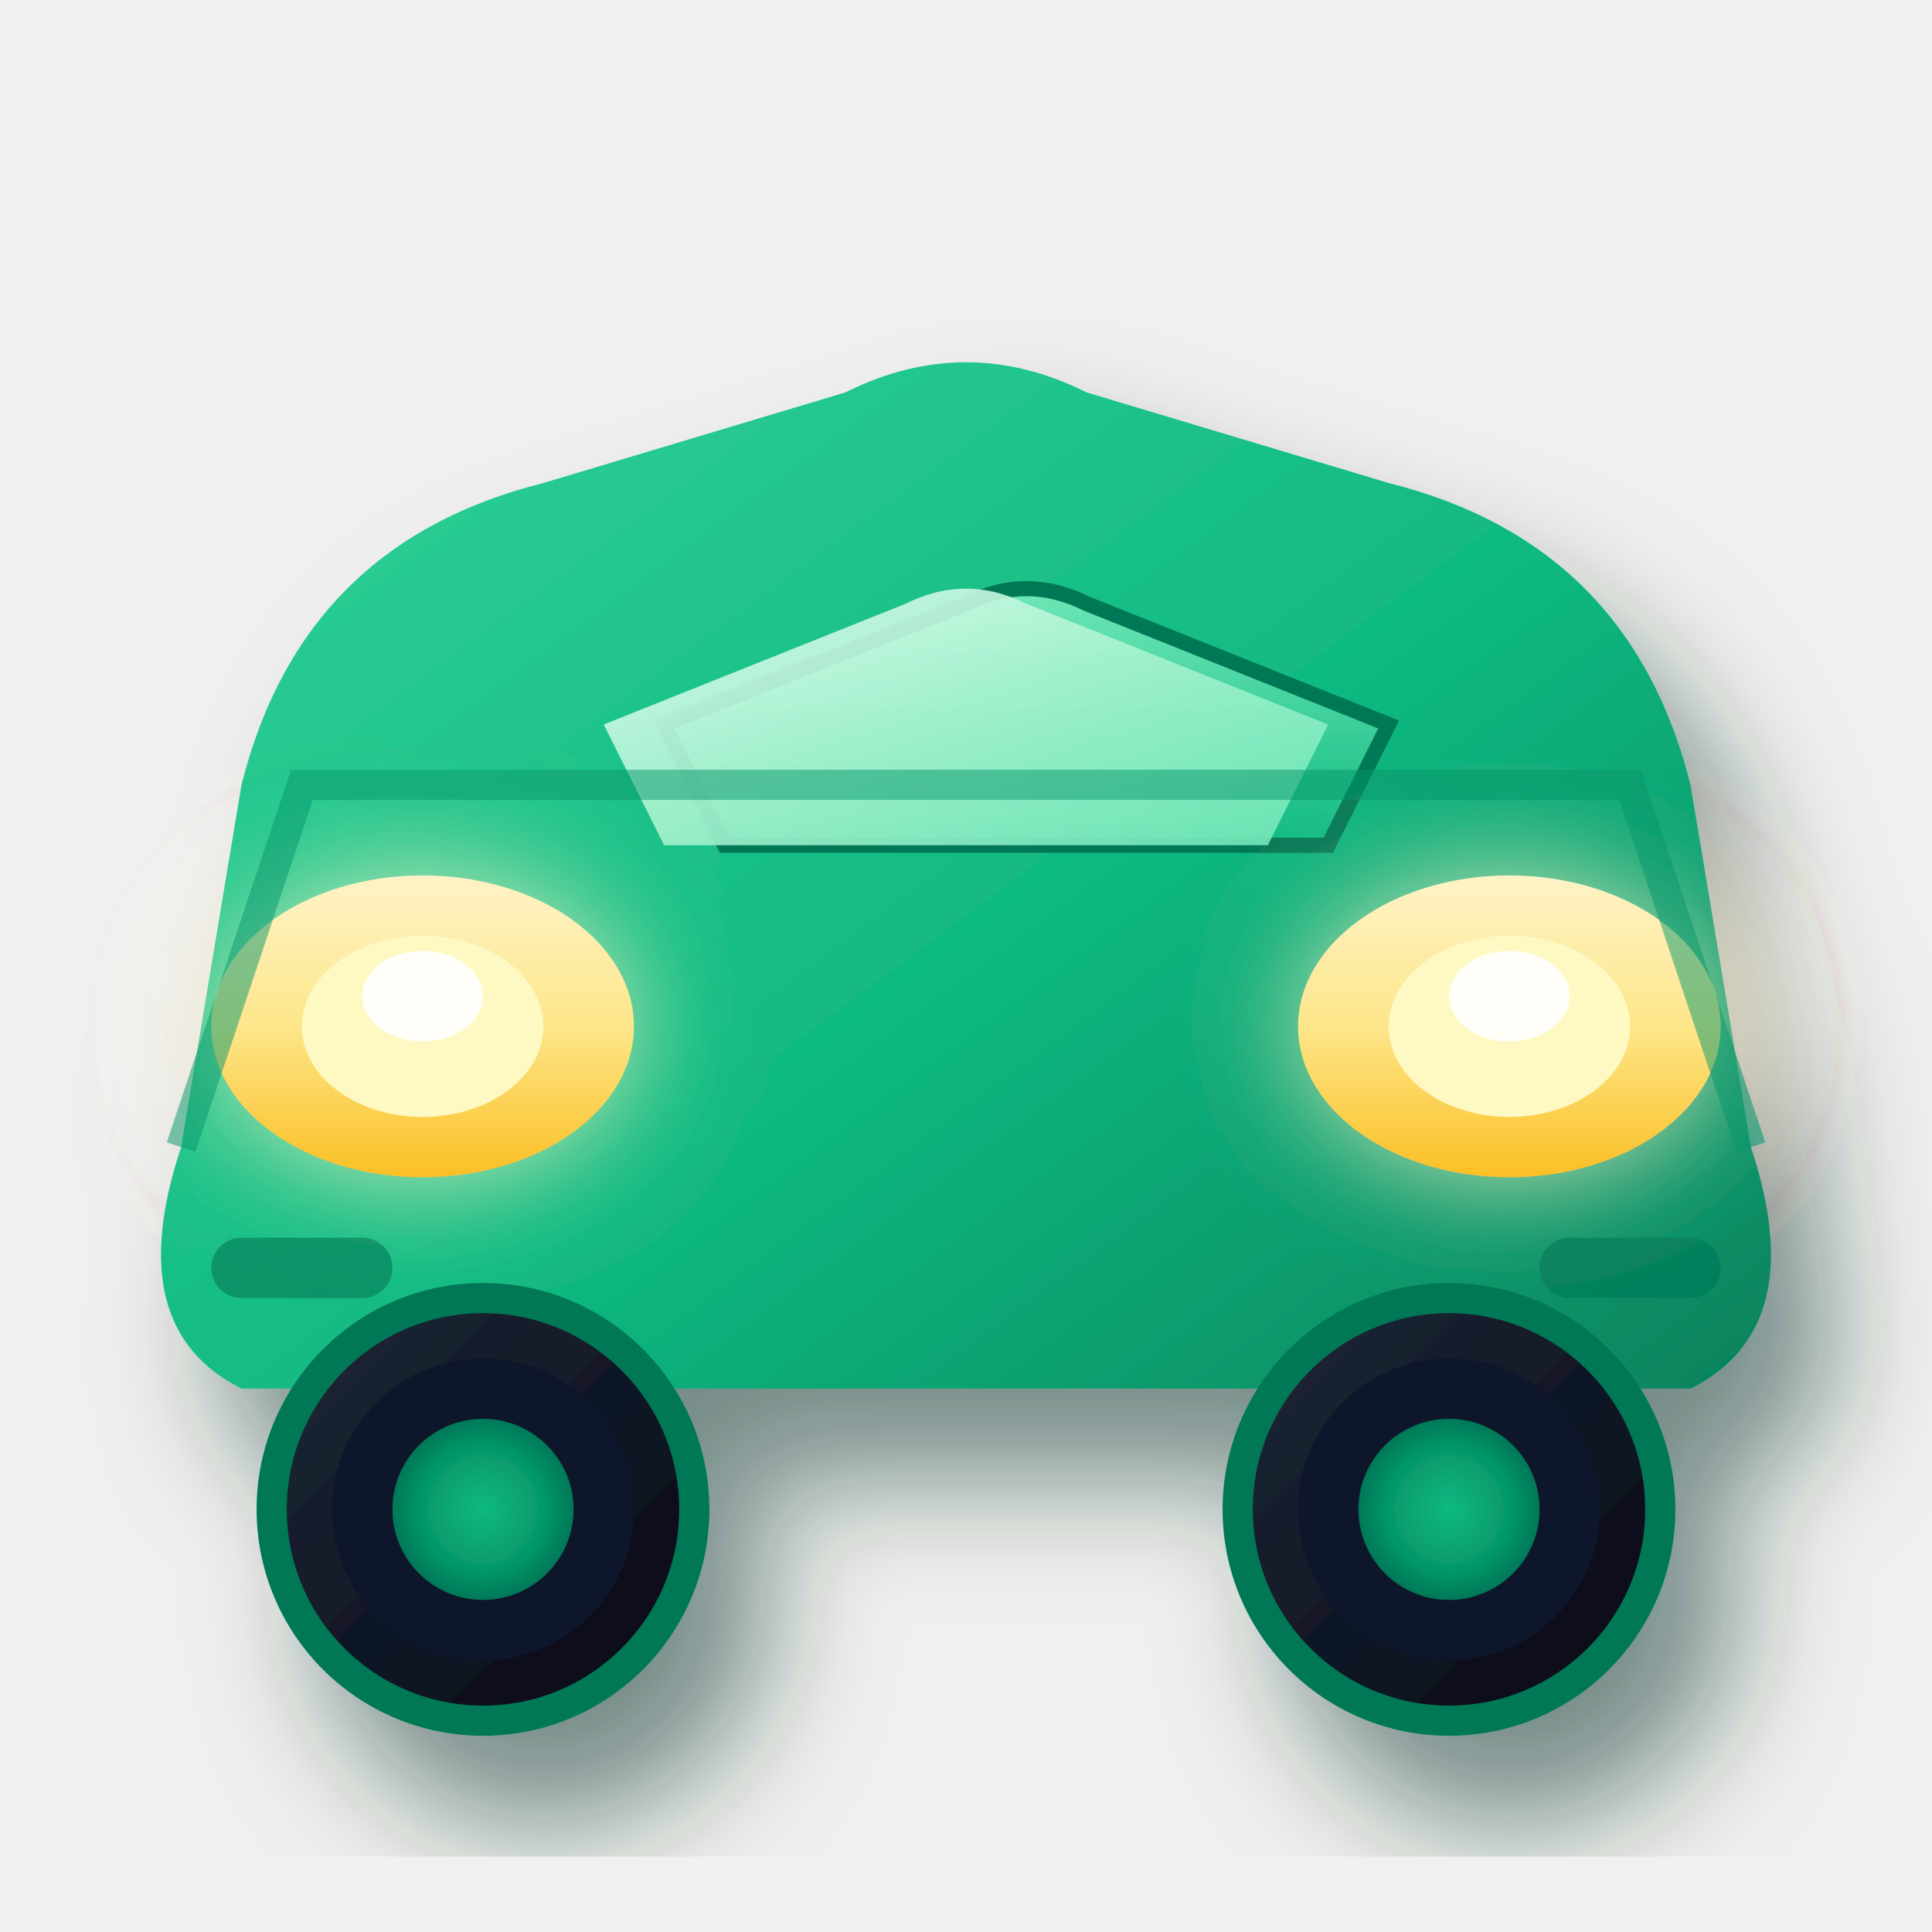
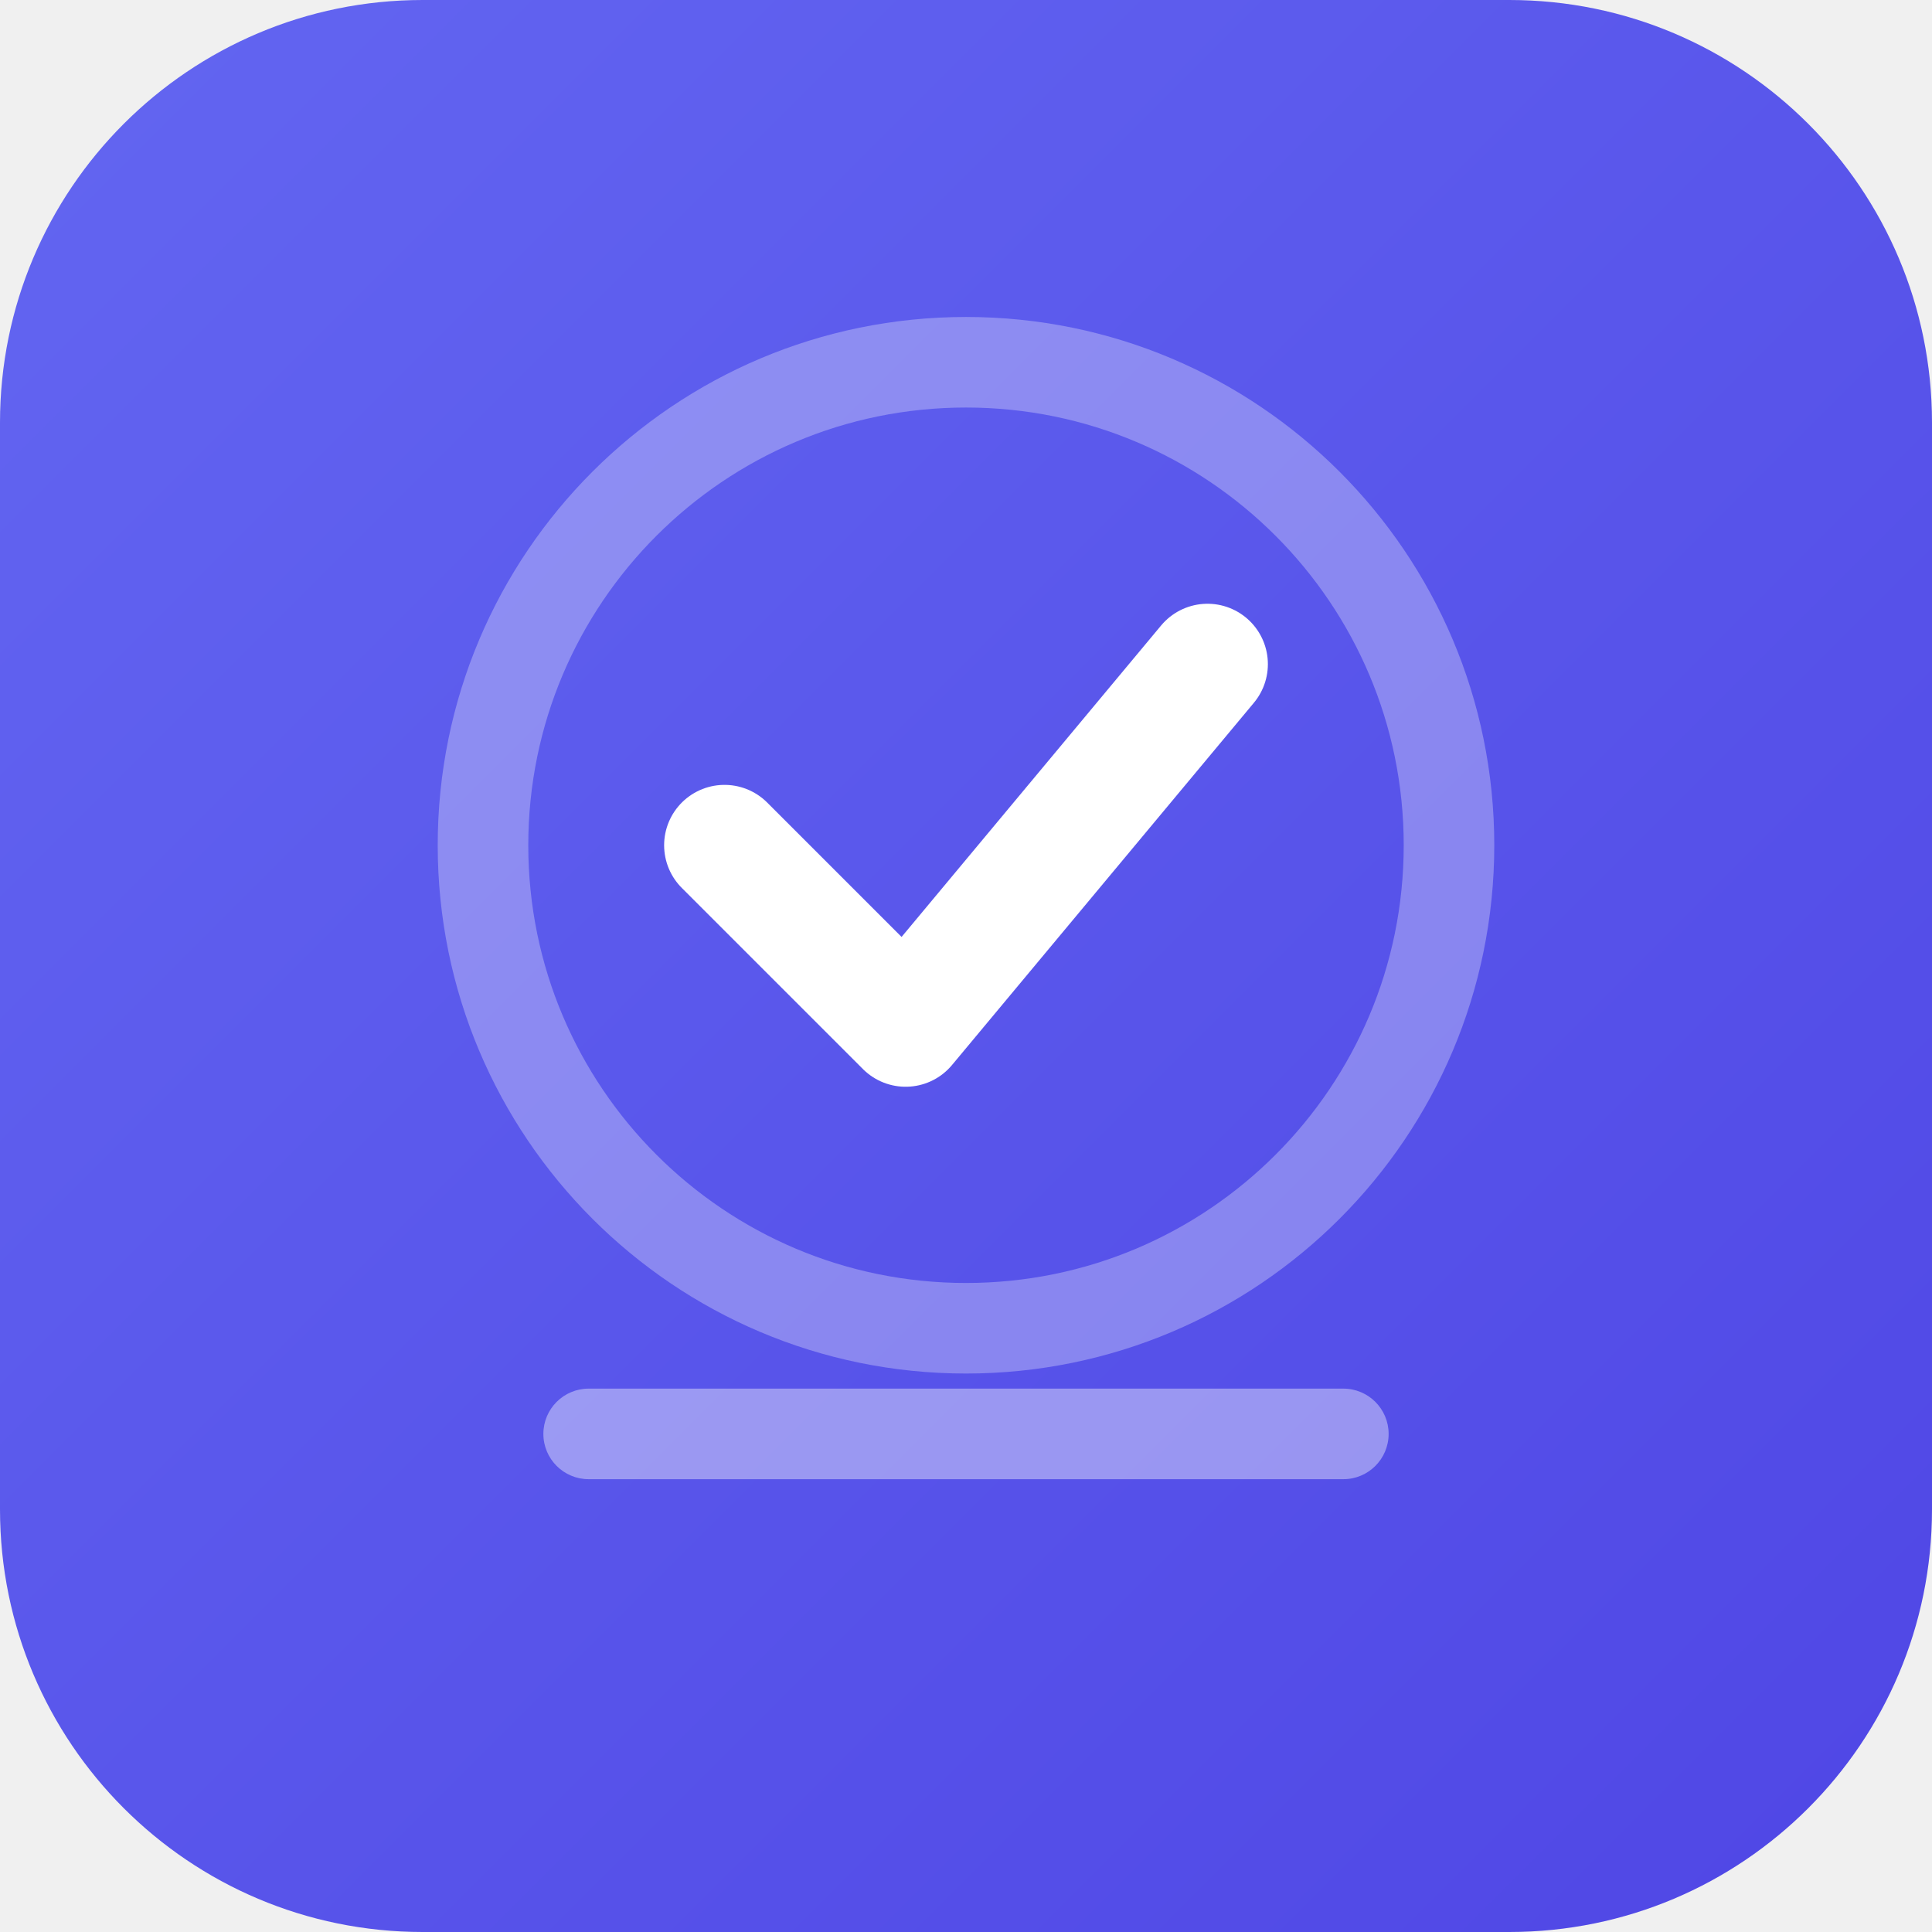
<svg xmlns="http://www.w3.org/2000/svg" viewBox="0 0 64 64" width="64" height="64">
  <defs>
-     <linearGradient id="carBody3D" x1="0%" y1="0%" x2="100%" y2="100%">
-       <stop offset="0%" style="stop-color:#34d399" />
-       <stop offset="50%" style="stop-color:#10b981" />
-       <stop offset="100%" style="stop-color:#047857" />
+     <linearGradient id="bg" x1="0%" y1="0%" x2="100%" y2="100%">
+       <stop offset="0%" style="stop-color:#6366f1" />
+       <stop offset="100%" style="stop-color:#4f46e5" />
    </linearGradient>
-     <linearGradient id="carTop" x1="0%" y1="0%" x2="0%" y2="100%">
-       <stop offset="0%" style="stop-color:#6ee7b7" />
-       <stop offset="100%" style="stop-color:#10b981" />
-     </linearGradient>
-     <linearGradient id="windshield3D" x1="0%" y1="0%" x2="100%" y2="100%">
-       <stop offset="0%" style="stop-color:#ecfdf5" />
-       <stop offset="50%" style="stop-color:#a7f3d0" />
-       <stop offset="100%" style="stop-color:#6ee7b7" />
-     </linearGradient>
-     <linearGradient id="headlightGlow" x1="0%" y1="0%" x2="0%" y2="100%">
-       <stop offset="0%" style="stop-color:#fef3c7" />
-       <stop offset="50%" style="stop-color:#fde68a" />
-       <stop offset="100%" style="stop-color:#fbbf24" />
-     </linearGradient>
-     <filter id="glow3D" x="-50%" y="-50%" width="200%" height="200%">
-       <feGaussianBlur stdDeviation="2" result="blur" />
-       <feFlood flood-color="#fef3c7" flood-opacity="0.8" />
-       <feComposite in2="blur" operator="in" />
-       <feMerge>
-         <feMergeNode />
-         <feMergeNode in="SourceGraphic" />
-       </feMerge>
-     </filter>
-     <filter id="shadow3D">
-       <feDropShadow dx="2" dy="3" stdDeviation="2" flood-color="#022c22" flood-opacity="0.5" />
-     </filter>
-     <linearGradient id="wheel3D" x1="0%" y1="0%" x2="100%" y2="100%">
-       <stop offset="0%" style="stop-color:#1f2937" />
-       <stop offset="50%" style="stop-color:#111827" />
-       <stop offset="100%" style="stop-color:#030712" />
-     </linearGradient>
-     <radialGradient id="rim3D">
-       <stop offset="0%" style="stop-color:#10b981" />
-       <stop offset="70%" style="stop-color:#059669" />
-       <stop offset="100%" style="stop-color:#047857" />
-     </radialGradient>
  </defs>
-   <rect width="64" height="64" fill="transparent" rx="12" />
-   <g filter="url(#shadow3D)">
-     <path d="M6 38 L8 26 Q10 18 18 16 L28 13 Q32 11 36 13 L46 16 Q54 18 56 26 L58 38 Q60 44 56 46 L52 46 L52 50 Q52 52 50 52 L48 52 Q46 52 46 50 L46 46 L18 46 L18 50 Q18 52 16 52 L14 52 Q12 52 12 50 L12 46 L8 46 Q4 44 6 38 Z" fill="url(#carBody3D)" />
-     <path d="M22 24 L32 20 Q34 19 36 20 L46 24 L44 28 L24 28 Z" fill="url(#carTop)" stroke="#047857" stroke-width="0.5" />
-     <path d="M20 24 L30 20 Q32 19 34 20 L44 24 L42 28 L22 28 Z" fill="url(#windshield3D)" opacity="0.9" />
-     <ellipse cx="14" cy="34" rx="7" ry="5" fill="url(#headlightGlow)" filter="url(#glow3D)" />
-     <ellipse cx="14" cy="34" rx="4" ry="3" fill="#fef9c3" />
-     <ellipse cx="14" cy="33" rx="2" ry="1.5" fill="#ffffff" opacity="0.9" />
-     <ellipse cx="50" cy="34" rx="7" ry="5" fill="url(#headlightGlow)" filter="url(#glow3D)" />
-     <ellipse cx="50" cy="34" rx="4" ry="3" fill="#fef9c3" />
-     <ellipse cx="50" cy="33" rx="2" ry="1.5" fill="#ffffff" opacity="0.9" />
-     <circle cx="16" cy="50" r="7" fill="url(#wheel3D)" stroke="#047857" stroke-width="1" />
-     <circle cx="16" cy="50" r="5" fill="#0f172a" />
-     <circle cx="16" cy="50" r="3" fill="url(#rim3D)" />
-     <circle cx="48" cy="50" r="7" fill="url(#wheel3D)" stroke="#047857" stroke-width="1" />
-     <circle cx="48" cy="50" r="5" fill="#0f172a" />
-     <circle cx="48" cy="50" r="3" fill="url(#rim3D)" />
-     <path d="M6 38 L10 26 L54 26 L58 38" fill="none" stroke="#059669" stroke-width="1" opacity="0.5" />
-     <path d="M8 42 L12 42" stroke="#047857" stroke-width="2" stroke-linecap="round" opacity="0.6" />
-     <path d="M52 42 L56 42" stroke="#047857" stroke-width="2" stroke-linecap="round" opacity="0.6" />
-   </g>
+   <rect width="64" height="64" rx="14" fill="url(#bg)" />
+   <circle cx="32" cy="28" r="16" fill="none" stroke="#ffffff" stroke-width="3" opacity="0.3" />
+   <path d="M24 28 L30 34 L40 22" fill="none" stroke="#ffffff" stroke-width="4" stroke-linecap="round" stroke-linejoin="round" />
+   <rect x="18" y="46" width="28" height="3" rx="1.5" fill="#ffffff" opacity="0.4" />
</svg>
